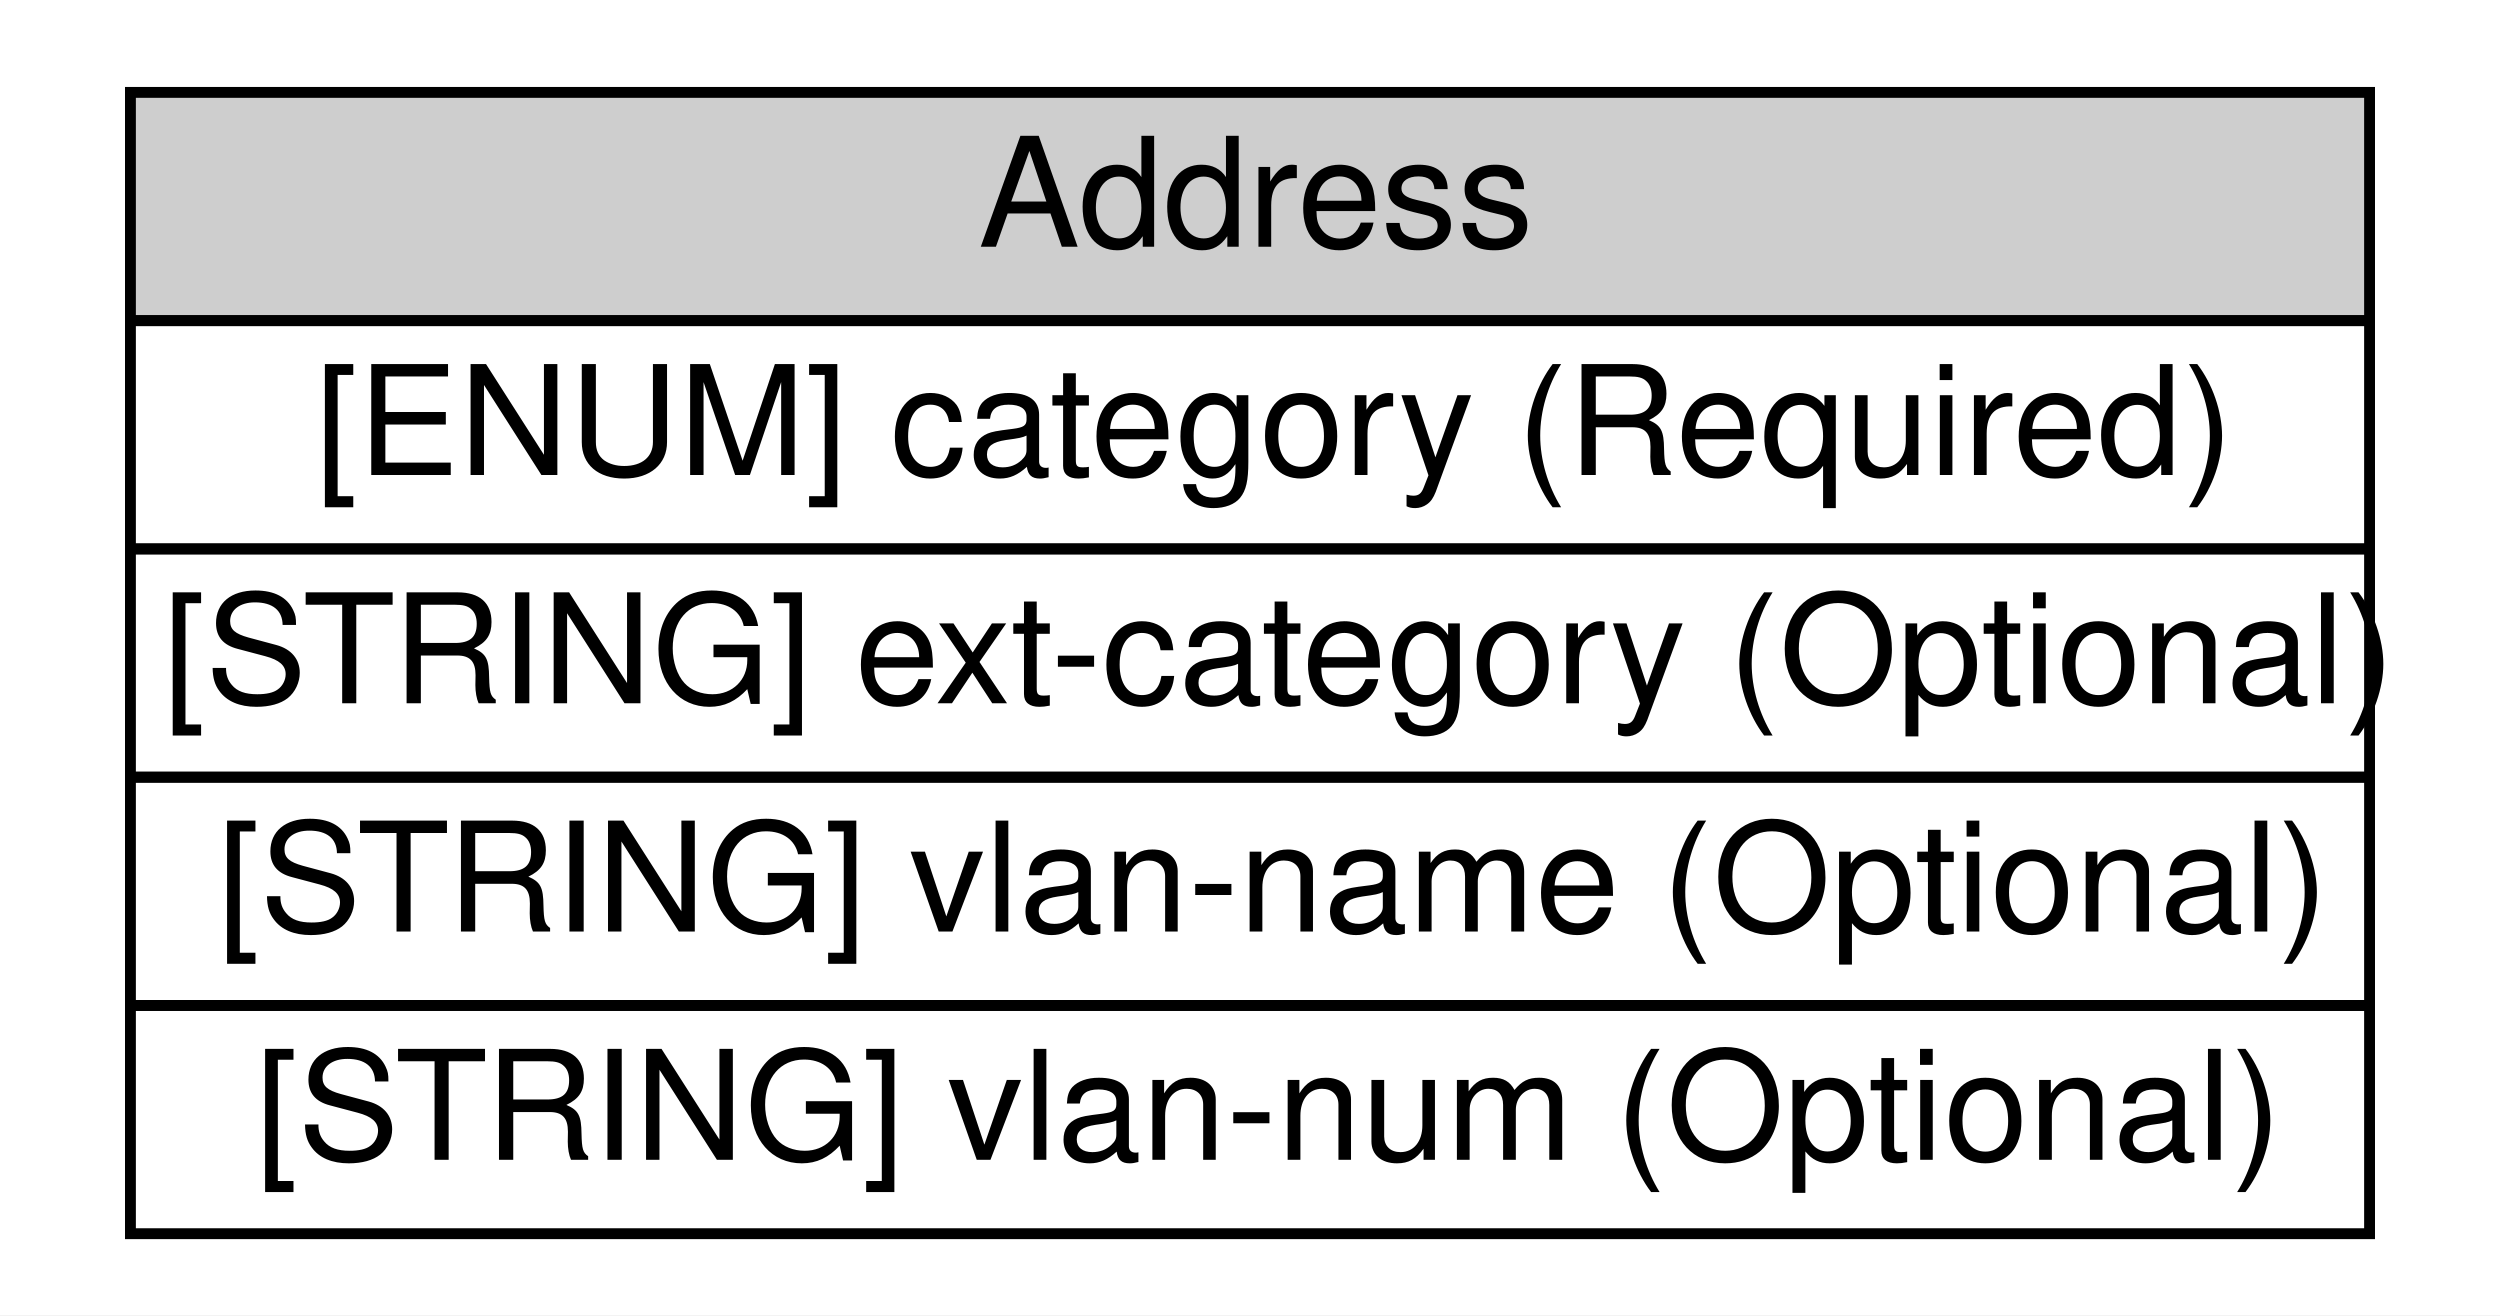
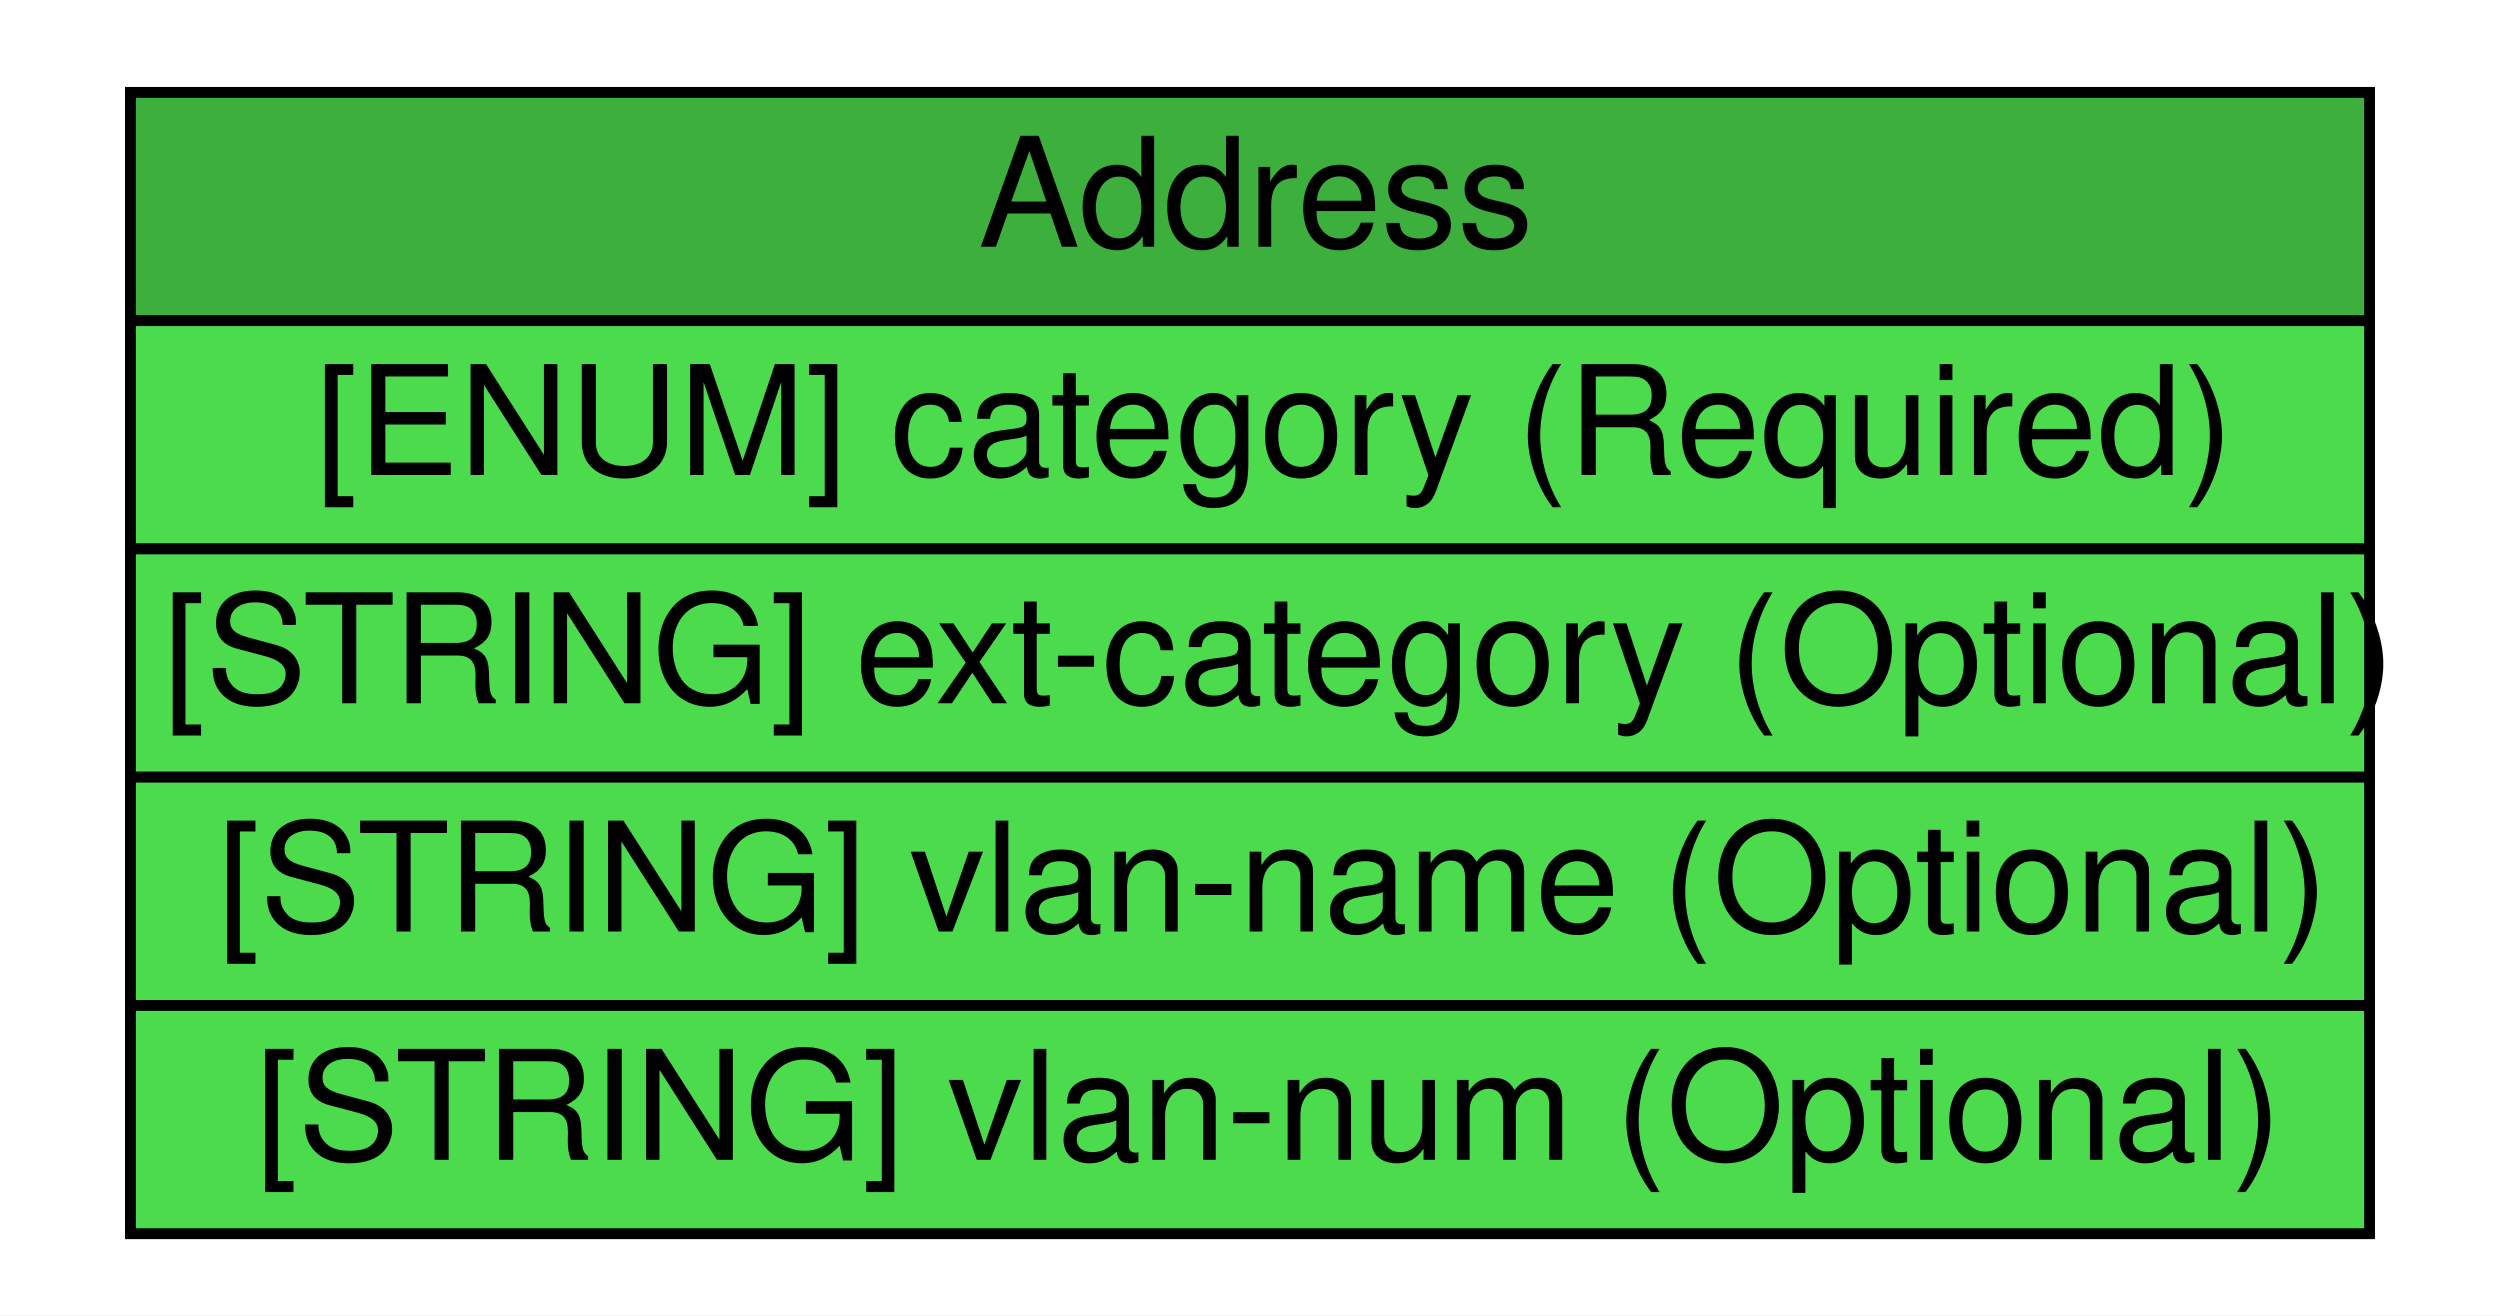
<svg xmlns="http://www.w3.org/2000/svg" xmlns:xlink="http://www.w3.org/1999/xlink" width="230pt" height="121pt" viewBox="0.00 0.00 230.00 121.00">
  <g id="graph0" class="graph" transform="scale(1 1) rotate(0) translate(4 117)">
    <polygon fill="#ffffff" stroke="transparent" points="-4,4 -4,-117 226,-117 226,4 -4,4" />
    <g id="node1" class="node">
      <g id="a_node1_0">
        <a xlink:href="/html/IODEFv1/Address.html" xlink:title="The Address class represents a hardware (layer-2), network (layer-3), or application (layer-7) address. ">
-           <polygon fill="#cecece" stroke="transparent" points="8,-87.5 8,-108.5 214,-108.5 214,-87.5 8,-87.5" />
+           <polygon fill="#3daf3d" stroke="transparent" points="8,-87.5 8,-108.5 214,-108.5 214,-87.5 8,-87.5" />
          <polygon fill="none" stroke="#000000" points="8,-87.5 8,-108.5 214,-108.5 214,-87.5 8,-87.5" />
          <text text-anchor="start" x="86" y="-94.3" font-family="Nimbus Sans L" font-size="14.00" fill="#000000">Address</text>
        </a>
      </g>
      <g id="a_node1_1">
        <a xlink:href="/html/IODEFv1/Address.html" xlink:title="The type of address represented.  The permitted values for this attribute are shown below.  The default value is &quot;ipv4-addr&quot;.">
+           <polygon fill="#4cdb4c" stroke="transparent" points="8,-66.5 8,-87.5 214,-87.5 214,-66.5 8,-66.5" />
          <polygon fill="none" stroke="#000000" points="8,-66.5 8,-87.5 214,-87.5 214,-66.5 8,-66.5" />
          <text text-anchor="start" x="25" y="-73.3" font-family="Nimbus Sans L" font-size="14.00" fill="#000000">[ENUM] category (Required)</text>
        </a>
      </g>
      <g id="a_node1_2">
        <a xlink:href="/html/IODEFv1/Address.html" xlink:title="A means by which to extend the category attribute.  See Section 5.1.">
+           <polygon fill="#4cdb4c" stroke="transparent" points="8,-45.5 8,-66.5 214,-66.5 214,-45.5 8,-45.5" />
          <polygon fill="none" stroke="#000000" points="8,-45.5 8,-66.5 214,-66.5 214,-45.5 8,-45.5" />
          <text text-anchor="start" x="11" y="-52.3" font-family="Nimbus Sans L" font-size="14.00" fill="#000000">[STRING] ext-category (Optional)</text>
        </a>
      </g>
      <g id="a_node1_3">
        <a xlink:href="/html/IODEFv1/Address.html" xlink:title="The name of the Virtual LAN to which the address belongs.">
+           <polygon fill="#4cdb4c" stroke="transparent" points="8,-24.5 8,-45.5 214,-45.5 214,-24.5 8,-24.5" />
          <polygon fill="none" stroke="#000000" points="8,-24.5 8,-45.5 214,-45.5 214,-24.5 8,-24.5" />
          <text text-anchor="start" x="16" y="-31.3" font-family="Nimbus Sans L" font-size="14.00" fill="#000000">[STRING] vlan-name (Optional)</text>
        </a>
      </g>
      <g id="a_node1_4">
        <a xlink:href="/html/IODEFv1/Address.html" xlink:title="The number of the Virtual LAN to which the address belongs.">
+           <polygon fill="#4cdb4c" stroke="transparent" points="8,-3.5 8,-24.5 214,-24.5 214,-3.5 8,-3.5" />
          <polygon fill="none" stroke="#000000" points="8,-3.5 8,-24.5 214,-24.5 214,-3.5 8,-3.5" />
          <text text-anchor="start" x="19.5" y="-10.3" font-family="Nimbus Sans L" font-size="14.00" fill="#000000">[STRING] vlan-num (Optional)</text>
        </a>
      </g>
    </g>
  </g>
</svg>
